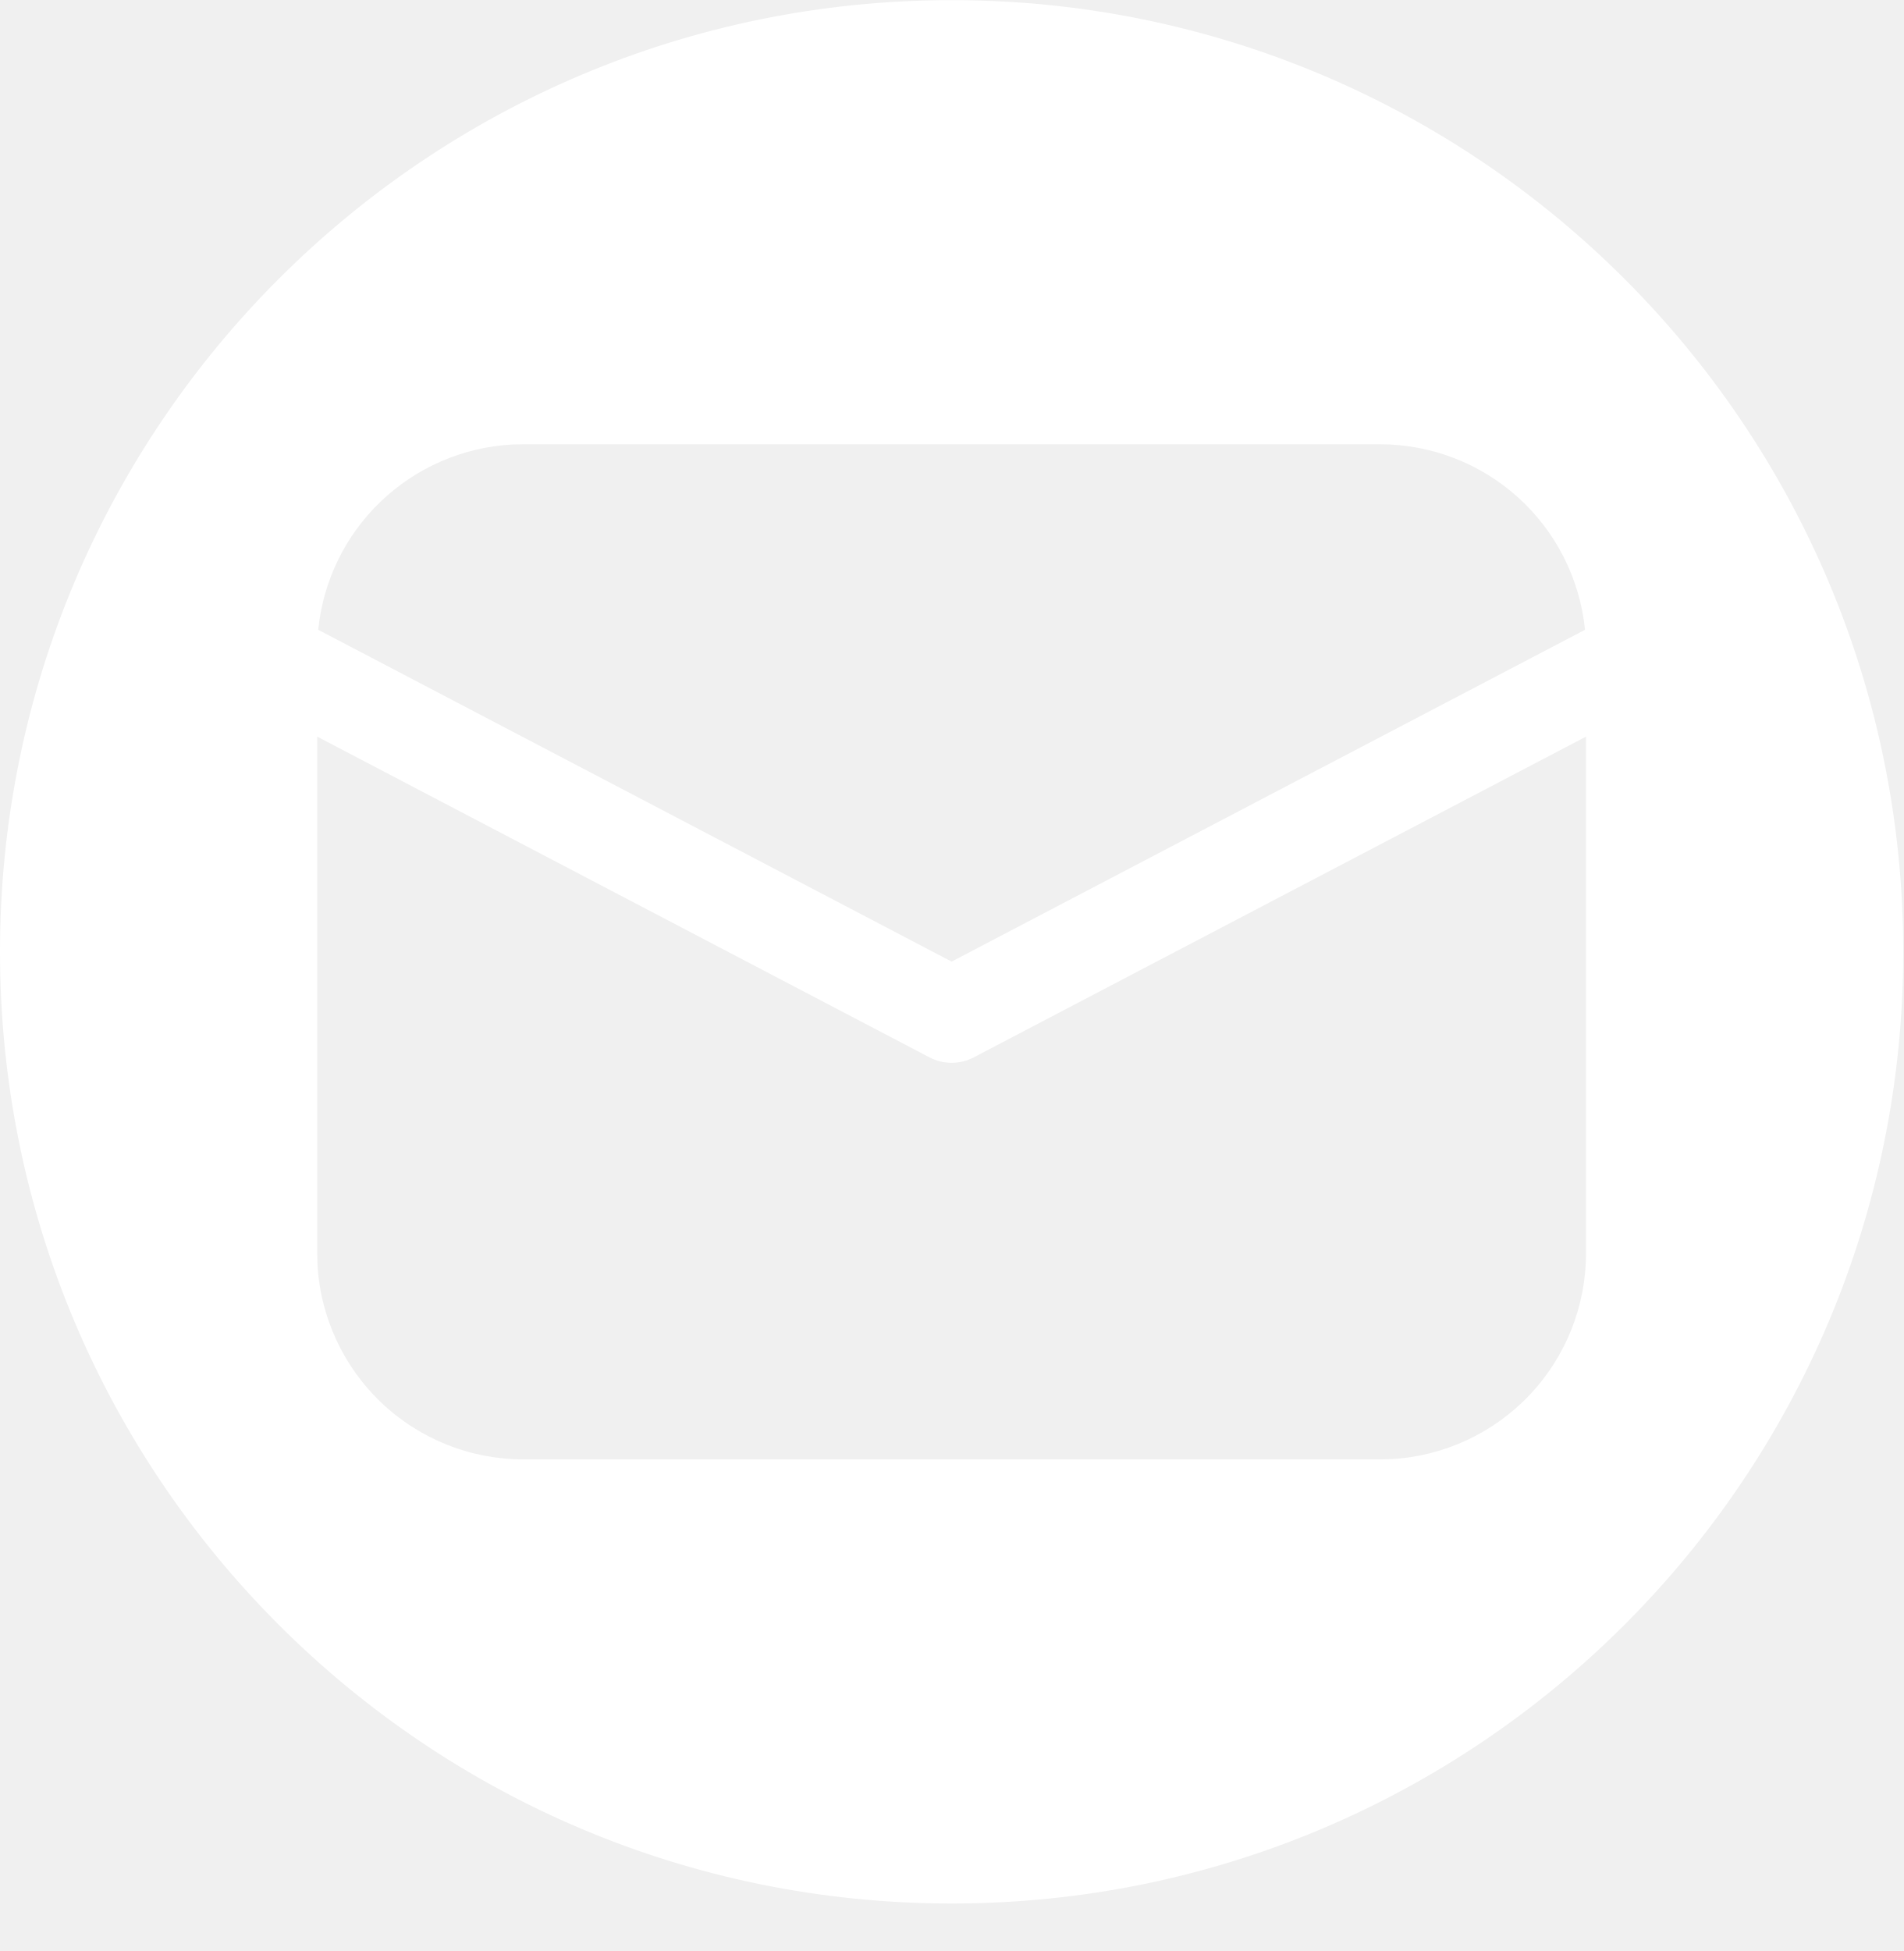
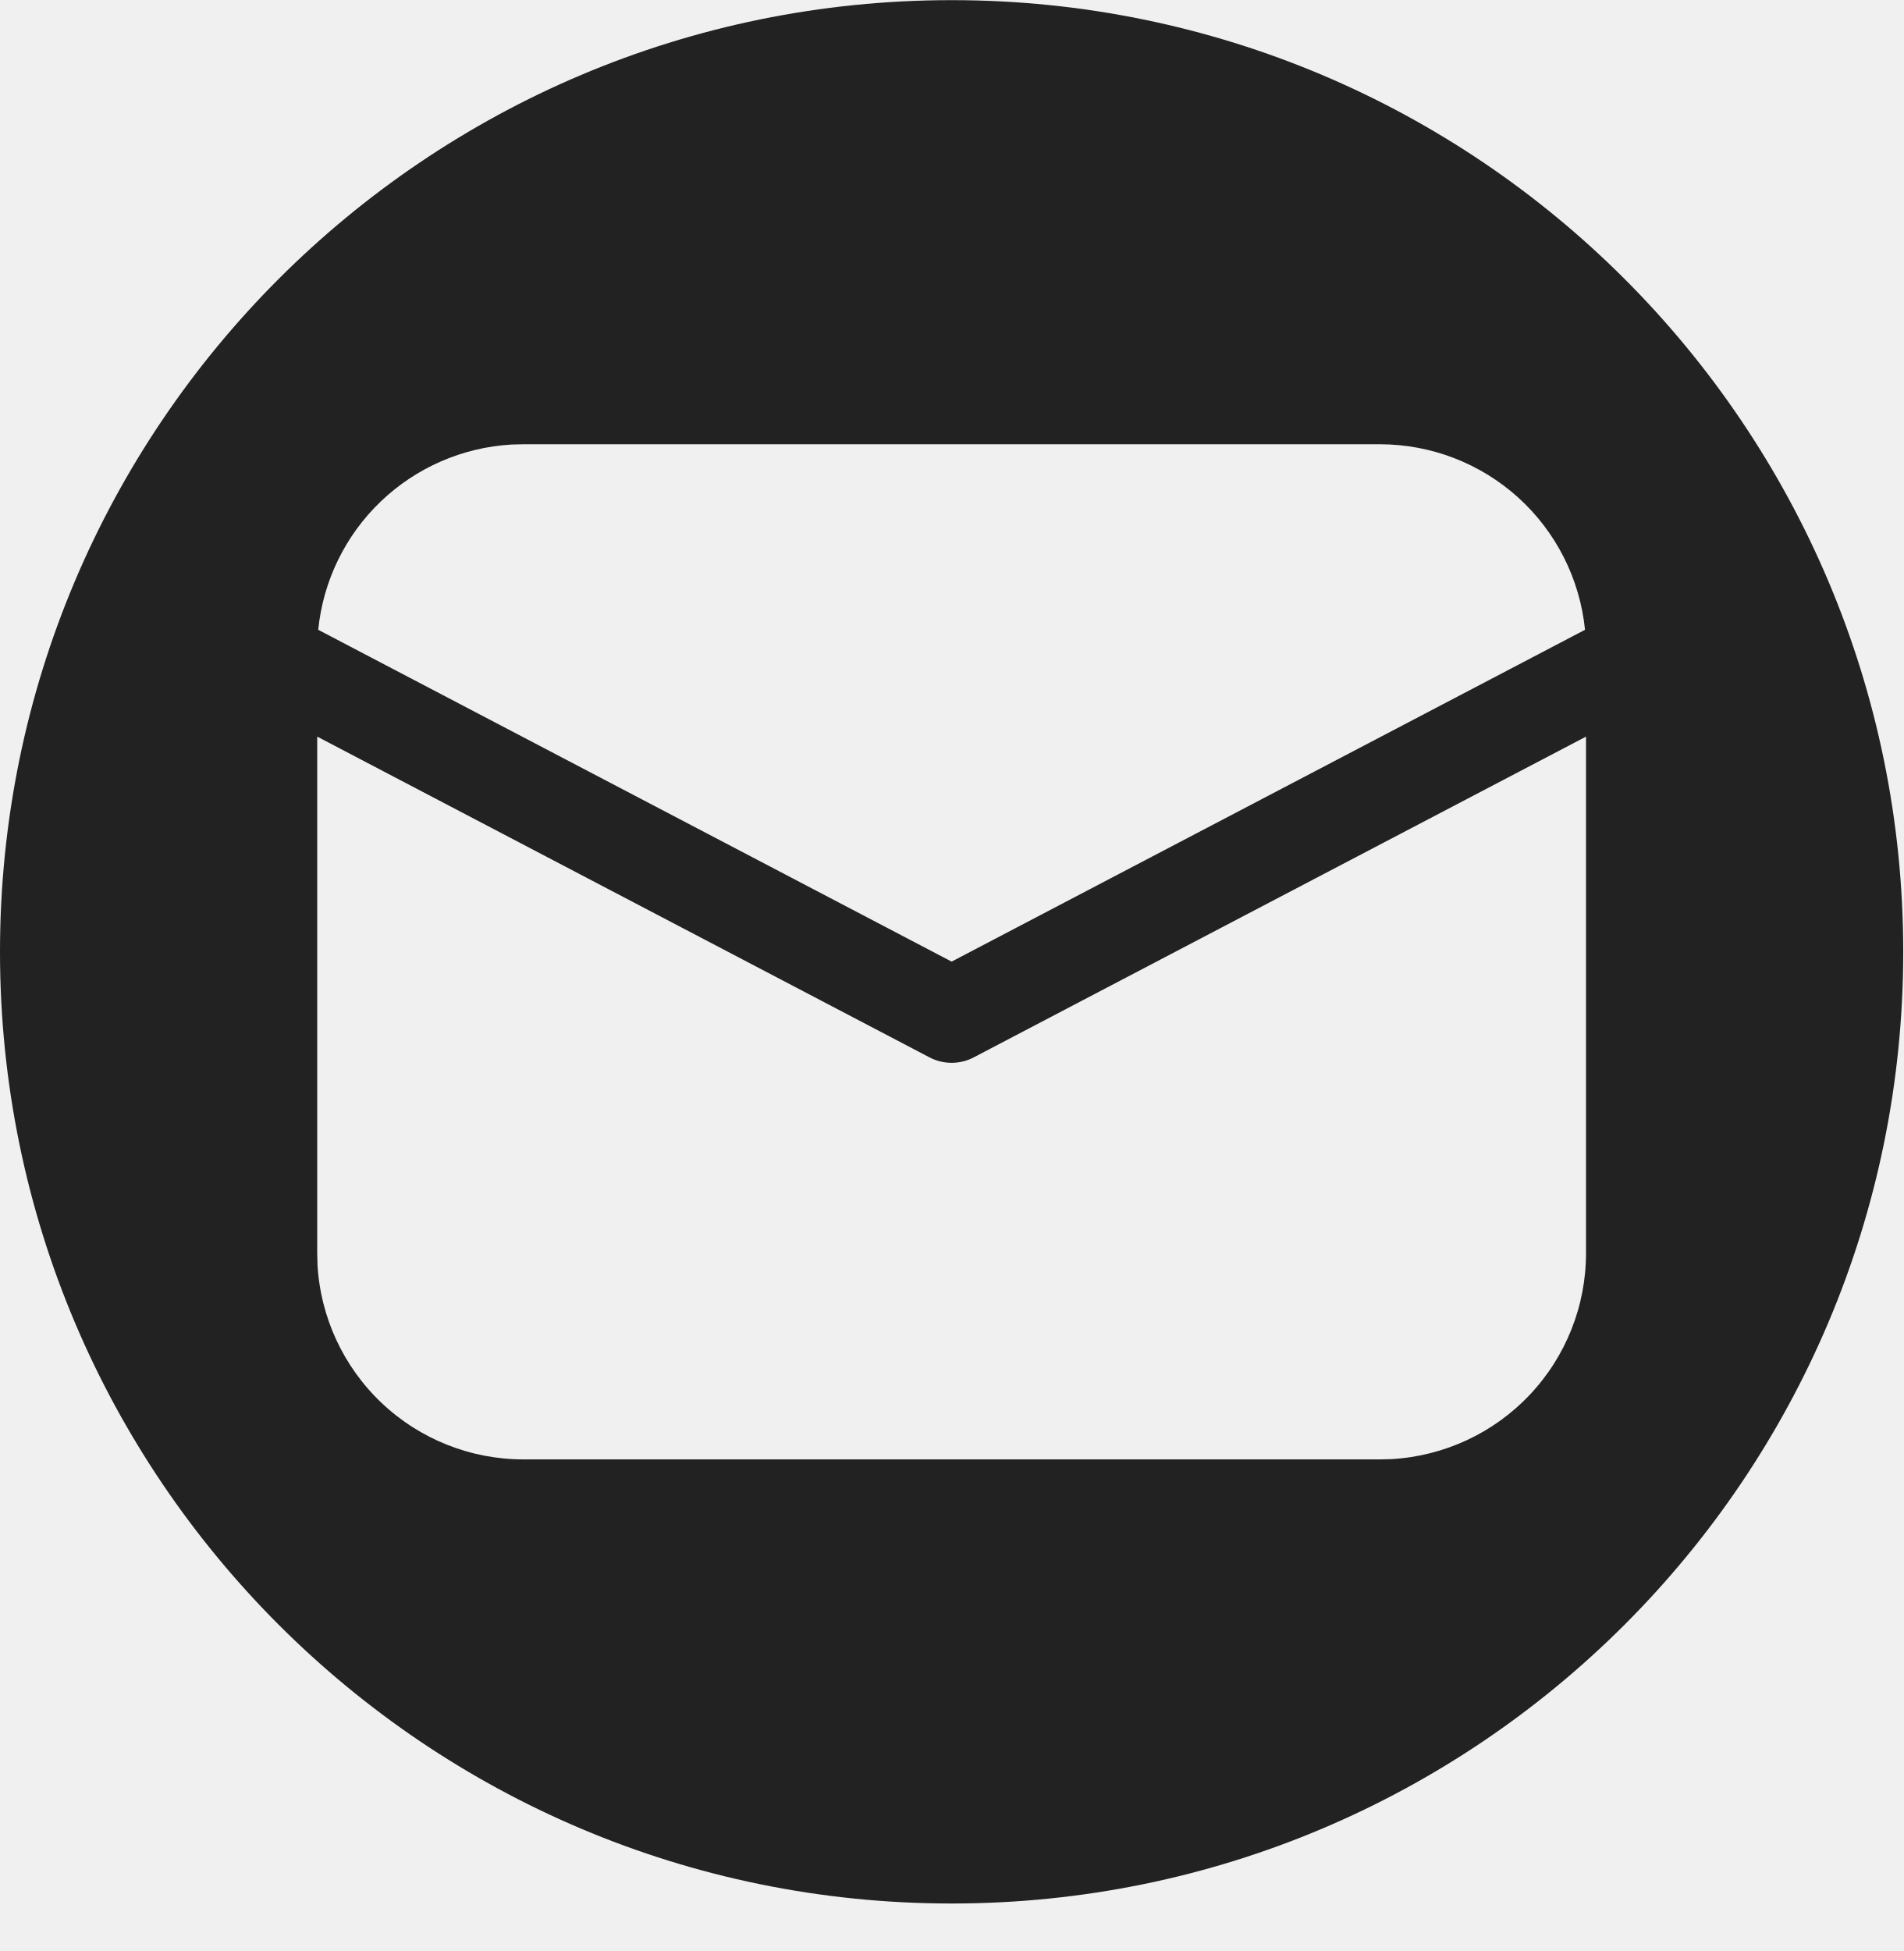
<svg xmlns="http://www.w3.org/2000/svg" width="40" height="41" viewBox="0 0 40 41" fill="none">
-   <path fill-rule="evenodd" clip-rule="evenodd" d="M20 40.002C31.046 40.002 40 31.048 40 20.003C40 8.957 31.046 0.003 20 0.003C8.954 0.003 0 8.957 0 20.003C0 31.048 8.954 40.002 20 40.002ZM33.333 26.336V15.48L20.464 22.221C20.321 22.296 20.162 22.335 20 22.335C19.838 22.335 19.679 22.296 19.536 22.221L6.667 15.48V26.336L6.673 26.581C6.736 27.686 7.219 28.725 8.024 29.486C8.828 30.246 9.893 30.669 11 30.669H29L29.245 30.663C30.35 30.6 31.39 30.117 32.15 29.312C32.91 28.508 33.333 27.443 33.333 26.336ZM31.907 10.455C31.11 9.735 30.074 9.336 29 9.336H11L10.752 9.342C9.722 9.401 8.747 9.826 8.002 10.539C7.257 11.252 6.791 12.208 6.688 13.235L20 20.208L33.312 13.235C33.204 12.166 32.703 11.175 31.907 10.455Z" fill="white" />
+   <path fill-rule="evenodd" clip-rule="evenodd" d="M20 40.002C31.046 40.002 40 31.048 40 20.003C40 8.957 31.046 0.003 20 0.003C8.954 0.003 0 8.957 0 20.003C0 31.048 8.954 40.002 20 40.002ZM33.333 26.336V15.48L20.464 22.221C20.321 22.296 20.162 22.335 20 22.335C19.838 22.335 19.679 22.296 19.536 22.221L6.667 15.48V26.336L6.673 26.581C6.736 27.686 7.219 28.725 8.024 29.486C8.828 30.246 9.893 30.669 11 30.669H29L29.245 30.663C30.35 30.6 31.39 30.117 32.15 29.312C32.91 28.508 33.333 27.443 33.333 26.336ZM31.907 10.455C31.11 9.735 30.074 9.336 29 9.336H11L10.752 9.342C9.722 9.401 8.747 9.826 8.002 10.539C7.257 11.252 6.791 12.208 6.688 13.235L20 20.208L33.312 13.235C33.204 12.166 32.703 11.175 31.907 10.455Z" fill="#222" />
</svg>
